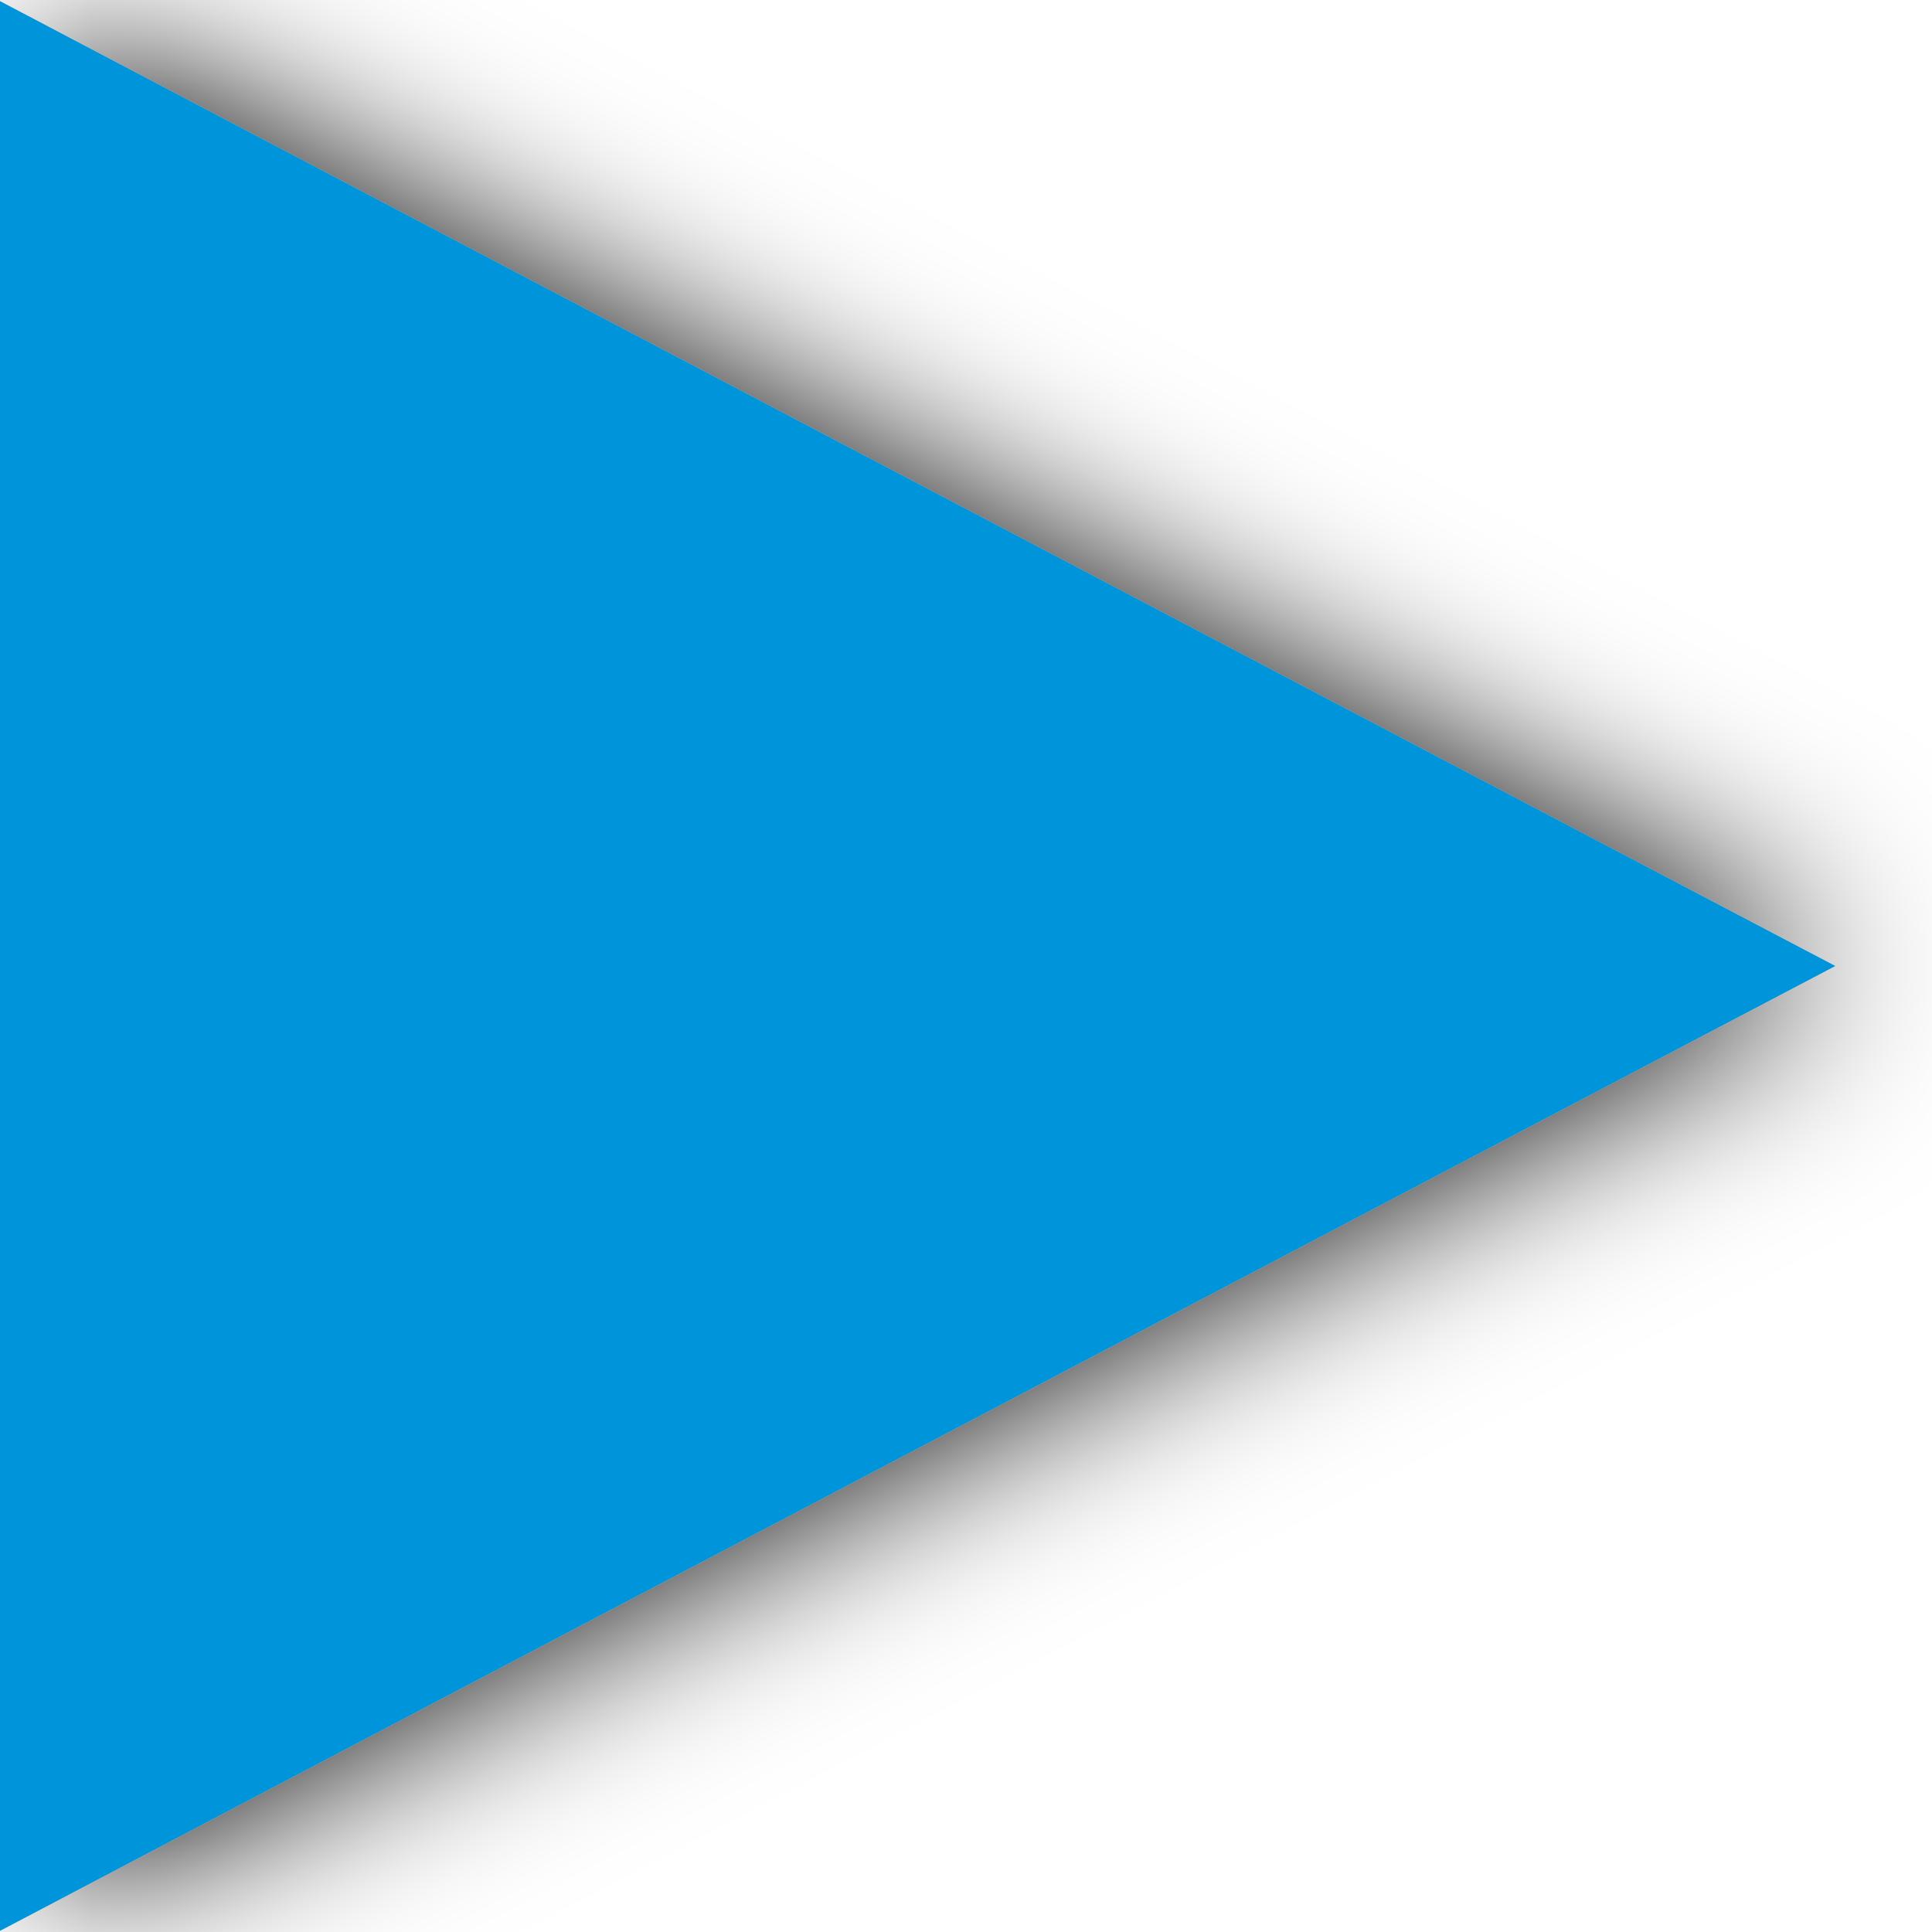
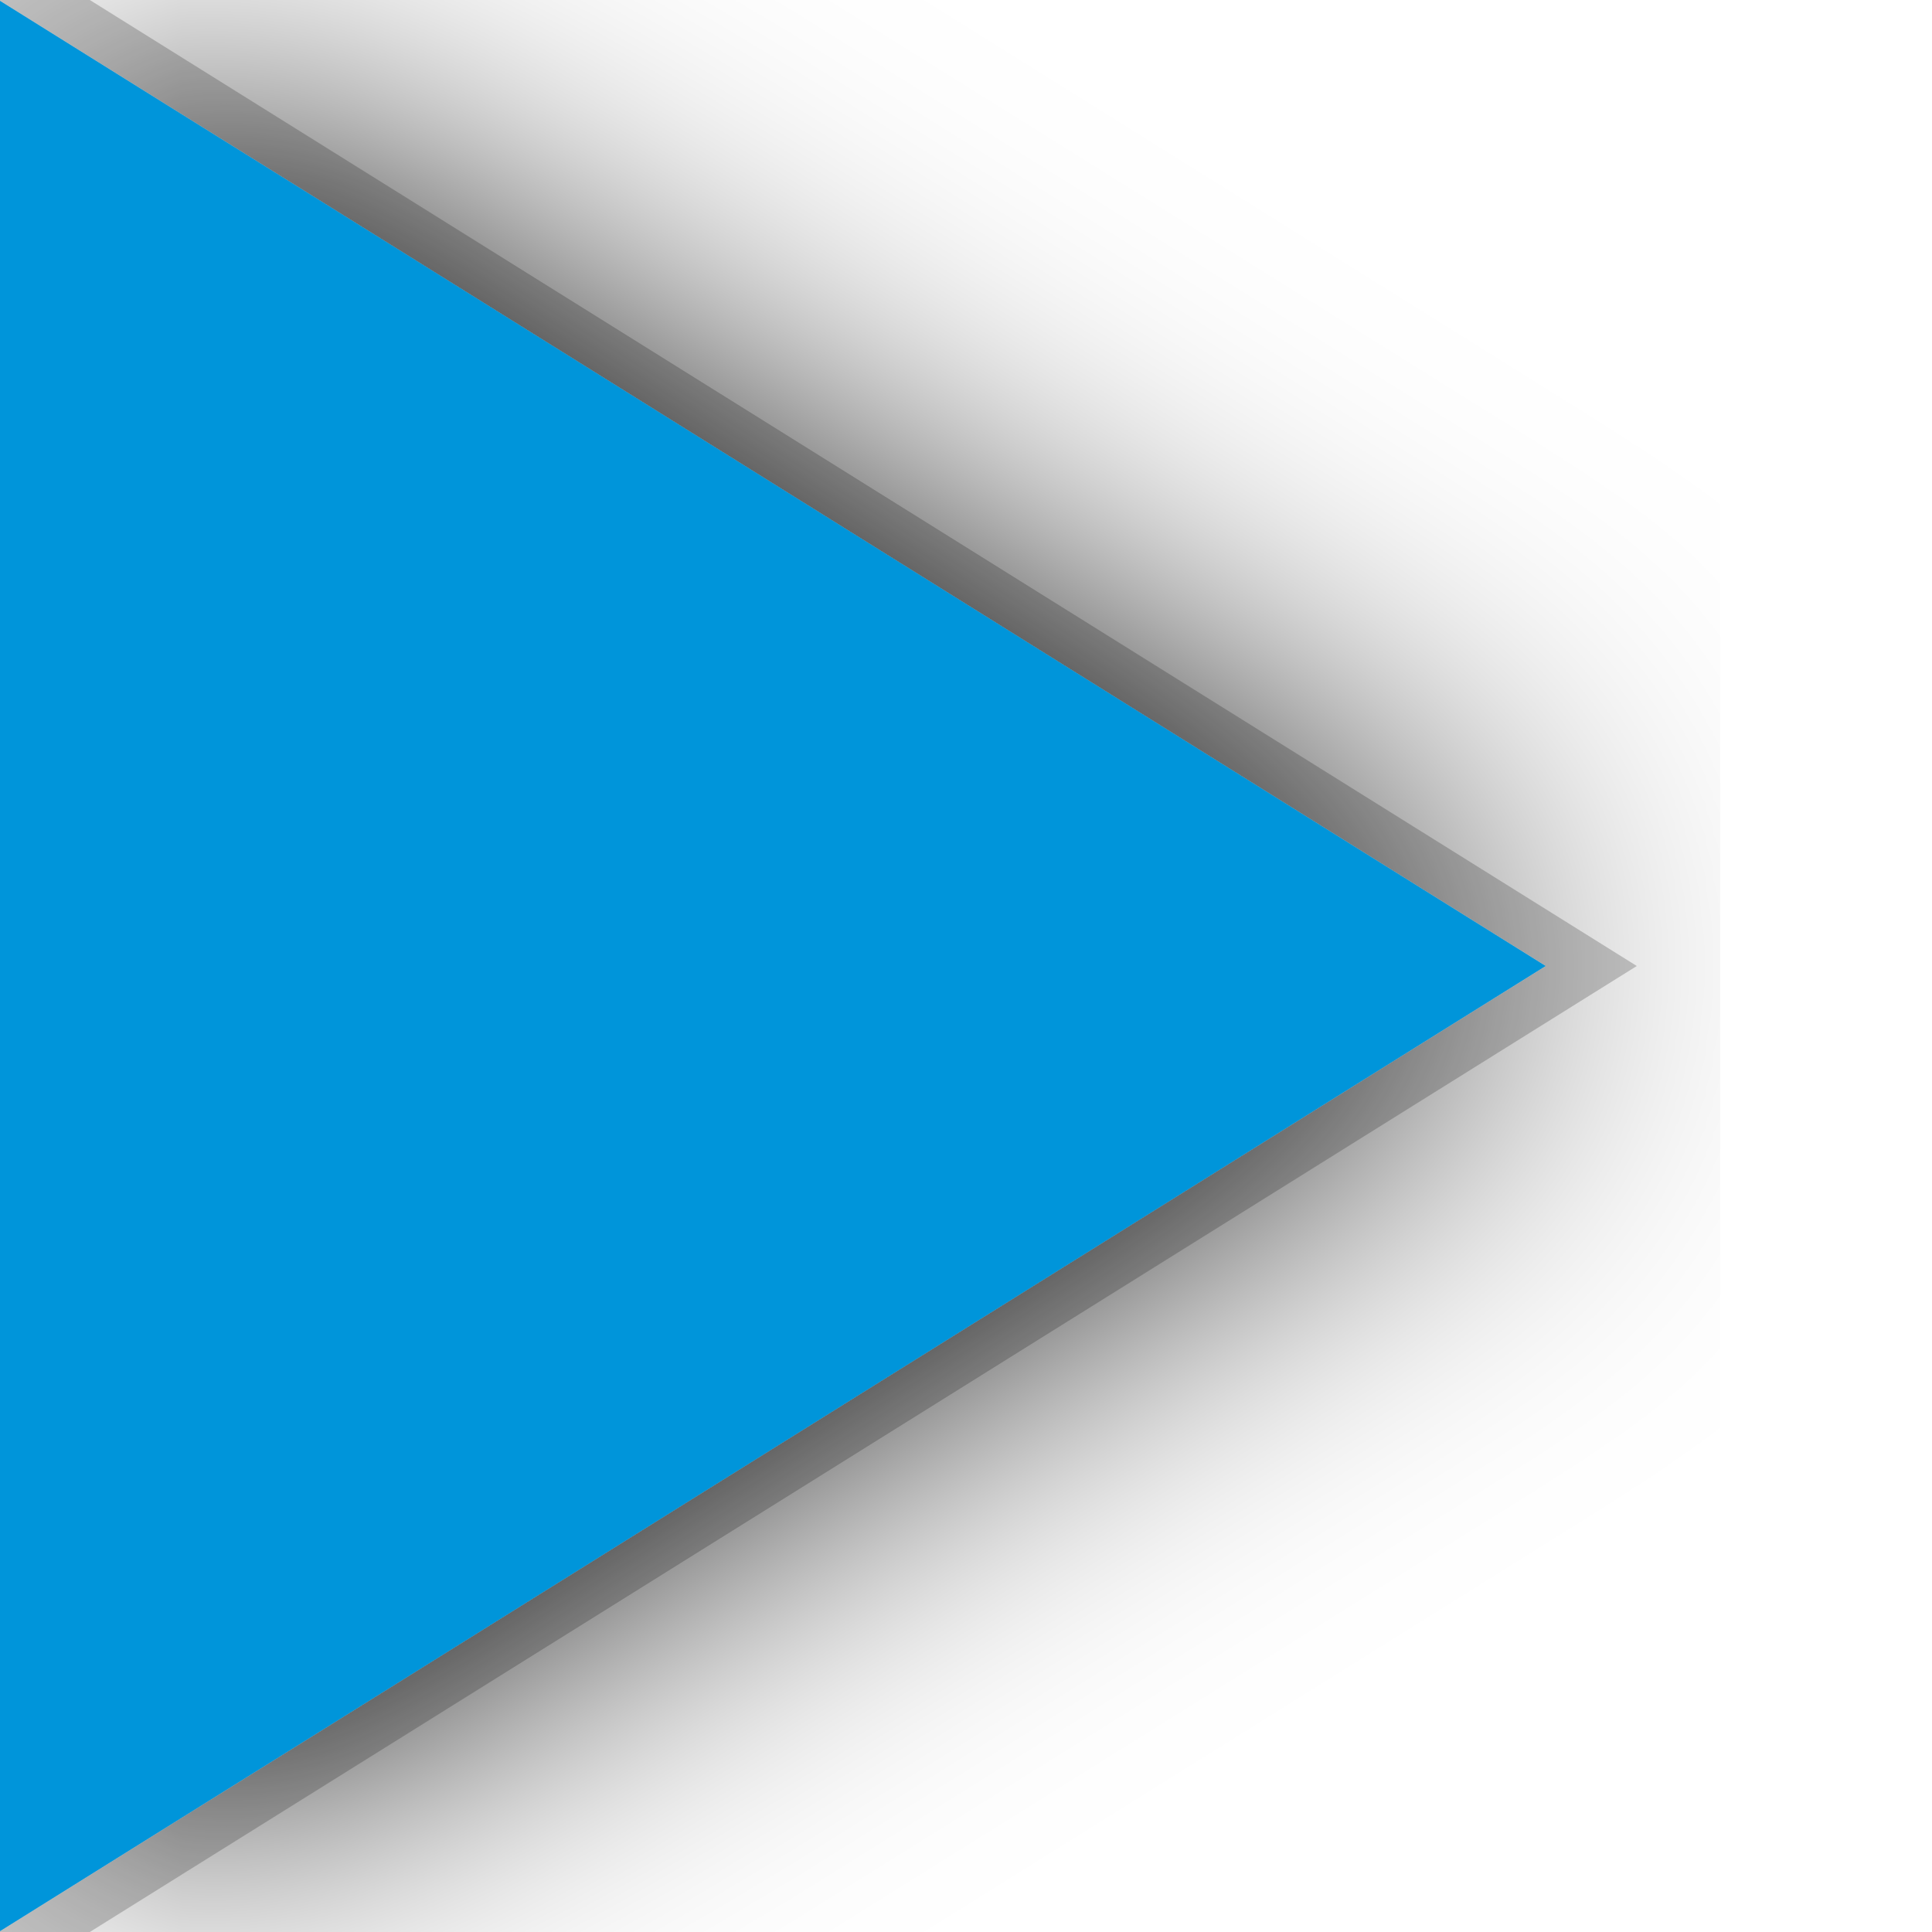
<svg xmlns="http://www.w3.org/2000/svg" pointer-events="none" viewBox="0 0 1 1" preserveAspectRatio="none">
  <filter id="Shadow">
-     <feGaussianBlur in="SourceAlpha" stdDeviation="0.05" />
+     <feGaussianBlur in="SourceAlpha" stdDeviation="0.1" />
    <feMerge>
      <feMergeNode />
      <feMergeNode in="SourceGraphic" />
    </feMerge>
  </filter>
-   <path id="Chevron" d="M -0.1 -0.052  L 0.95 0.5  L -0.1 1.052" fill="#0095da" stroke="none" stroke-width="0" filter="url(#Shadow)" />
+   <path d="M -0.1 -0.062  L 0.8 0.5  L -0.1 1.062" fill="none" stroke="black" stroke-width="0.05" opacity="0.2" />
+   <path d="M -0.1 -0.062  L 0.8 0.5  L -0.1 1.062" fill="#0095da" filter="url(#Shadow)" />
</svg>
